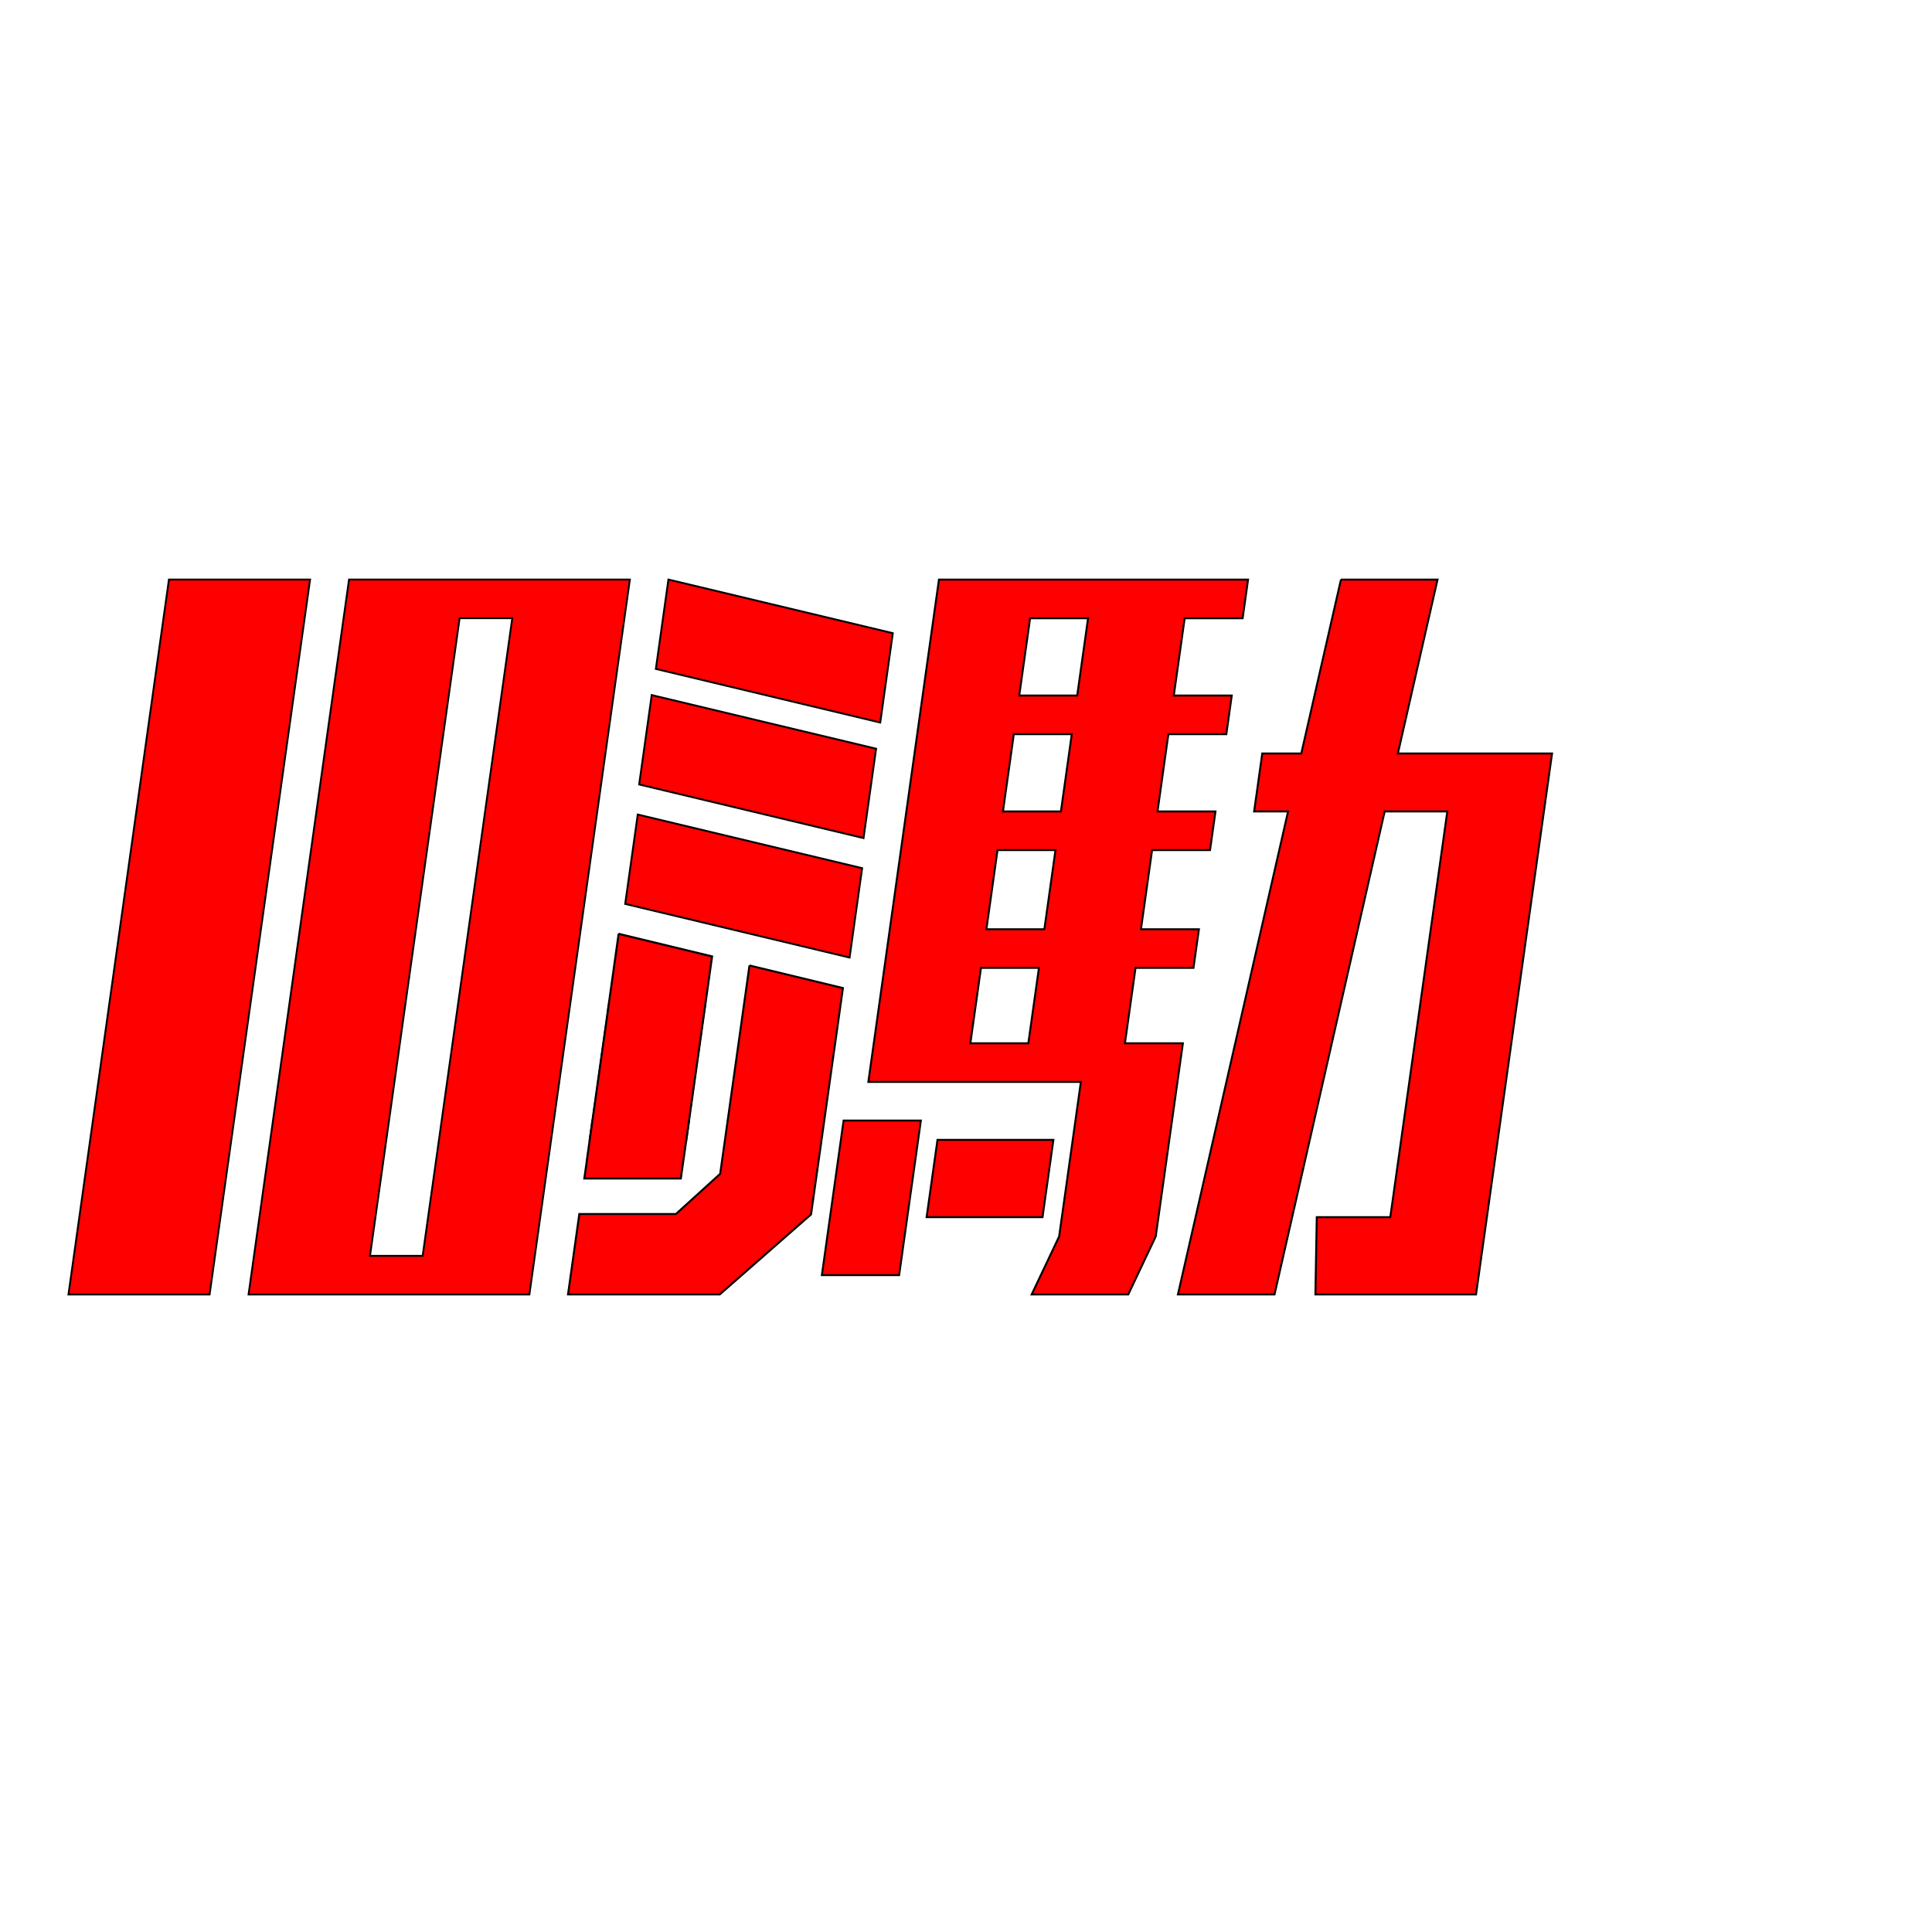
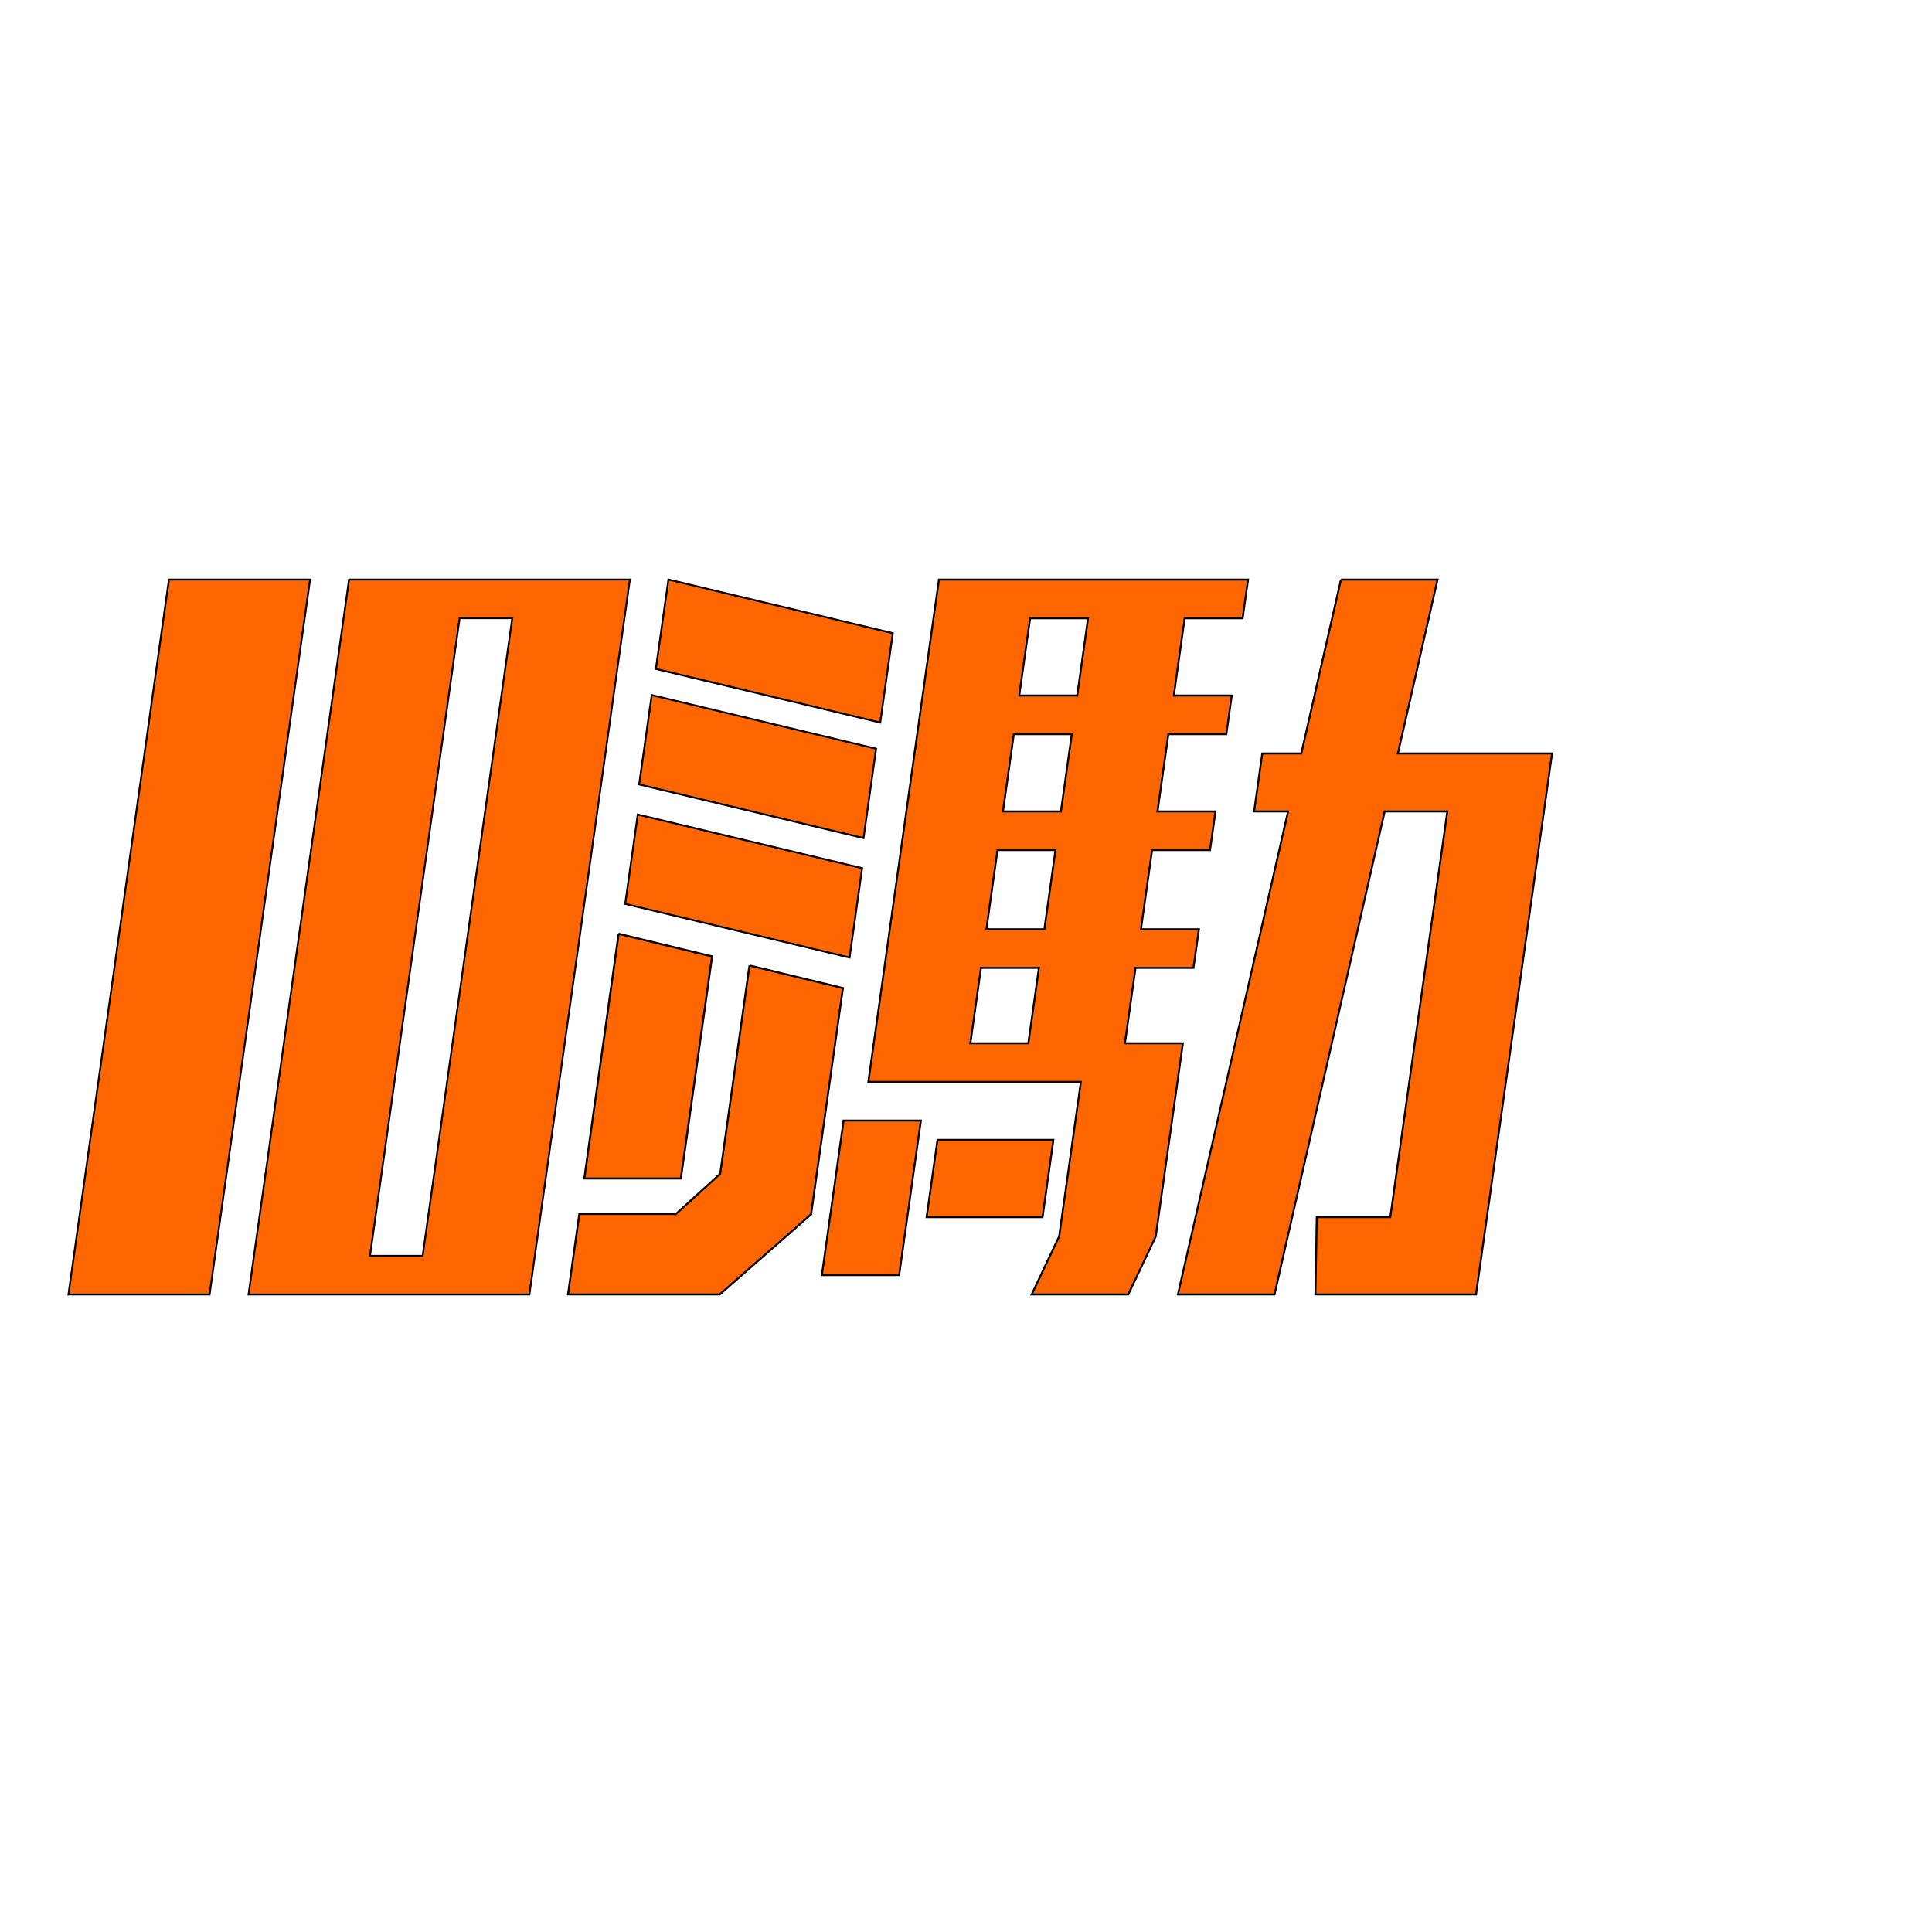
<svg xmlns="http://www.w3.org/2000/svg" width="1000" height="1000" viewBox="0 0 1000 1000" id="svg4776" version="1.1">
  <defs id="defs4778" />
  <g id="layer1" transform="translate(0,-52.36216)">
-     <path style="fill:#ff0000;fill-rule:evenodd;stroke:#000000;stroke-width:0.956px;stroke-linecap:butt;stroke-linejoin:miter;stroke-opacity:1" d="m 87.44,352.34 -52.006,370.044 73.051,0 52.006,-370.044 z" id="path4798" />
-     <path style="fill:#ff0000;fill-rule:evenodd;stroke:#000000;stroke-width:0.953px;stroke-linecap:butt;stroke-linejoin:miter;stroke-opacity:1" d="m 180.656,352.339 -52.007,370.047 145.361,0 52.007,-370.047 -145.361,0 z m 57.239,20.003 27.255,0 -46.384,330.042 -27.255,0 46.384,-330.042 z" id="path4800" />
-     <path style="fill:#ff0000;fill-rule:evenodd;stroke:#000000;stroke-width:0.962px;stroke-linecap:butt;stroke-linejoin:miter;stroke-opacity:1" d="m 345.974,352.334 -6.502,46.262 116.139,27.757 6.502,-46.262 z" id="path4804" />
-     <path style="fill:#ff0000;fill-rule:evenodd;stroke:#000000;stroke-width:0.962px;stroke-linecap:butt;stroke-linejoin:miter;stroke-opacity:1" d="m 337.326,412.137 -6.502,46.262 116.139,27.757 6.502,-46.262 z" id="path4804-5" />
-     <path style="fill:#ff0000;fill-rule:evenodd;stroke:#000000;stroke-width:0.962px;stroke-linecap:butt;stroke-linejoin:miter;stroke-opacity:1" d="m 330.099,473.97 -6.502,46.262 116.139,27.757 6.502,-46.262 z" id="path4804-3" />
-     <path style="fill:#ff0000;fill-rule:evenodd;stroke:#000000;stroke-width:1.047px;stroke-linecap:butt;stroke-linejoin:miter;stroke-opacity:1" d="m 355.209,642.362 1.405,-10 -0.139,0 7.951,-56.574 0.025,0 0.463,-3.291 -49.746,0 -0.463,3.291 0.025,0 -7.951,56.574 -0.115,0 -1.405,10 49.949,0 z" id="path4251" />
-     <path style="fill:#ff0000;fill-rule:evenodd;stroke:#000000;stroke-width:1.047px;stroke-linecap:butt;stroke-linejoin:miter;stroke-opacity:1" d="m 320.204,535.708 -5.545,39.451 0.019,0 -10.85,77.203 0.025,0 -1.402,9.979 49.949,0 1.402,-9.979 0.025,0 12.649,-90 -0.004,0 2.102,-14.959 -48.372,-11.695 z" id="path4249" />
-     <path style="fill:#ff0000;fill-rule:evenodd;stroke:#000000;stroke-width:1.02px;stroke-linecap:butt;stroke-linejoin:miter;stroke-opacity:1" d="m 377.182,632.362 48.926,0 4.14,-29.459 -48.926,0 -4.14,29.459 z" id="path4260" />
-     <path style="fill:#ff0000;fill-rule:evenodd;stroke:#000000;stroke-width:1.02px;stroke-linecap:butt;stroke-linejoin:miter;stroke-opacity:1" d="m 387.926,552.083 -0.137,0.973 -0.002,0 -2.713,19.307 -0.002,0 -1.405,10 -5.622,40 -1.405,10 -0.002,0 -3.873,27.561 -22.921,20.811 -49.992,0 -5.849,41.619 78.557,0 47.246,-41.426 4.014,-28.564 0.01,0 4.216,-30 3.823,-27.203 0.019,0 4.41,-31.381 -48.372,-11.695 z" id="path4258" />
-     <path style="fill:#ff0000;fill-opacity:1;fill-rule:evenodd;stroke:#000000;stroke-width:1px;stroke-linecap:butt;stroke-linejoin:miter;stroke-opacity:1" d="m 485.991,352.362 -36.541,260 110,0 -11.243,80 -14.216,30 50,0 14.216,-30 14.054,-100 -30,0 5.484,-39.023 30,0 2.811,-20 -30,0 4.353,-30.977 0.891,-6.342 0.514,-3.658 30,0 2.811,-20 -30,0 1.405,-10 4.216,-30 30,0 2.811,-20 -30,0 5.622,-40 30,0 2.811,-20 -160,0 z m 47.189,20 30,0 -5.622,40 -30,0 5.622,-40 z m -8.432,60 30,0 -4.216,30 -1.405,10 -30,0 1.405,-10 4.216,-30 z m -8.432,60 30,0 -0.514,3.658 -0.891,6.342 -4.353,30.977 -30,0 4.353,-30.977 0.891,-6.342 0.514,-3.658 z m -8.57,60.977 30,0 -5.484,39.023 -30,0 5.484,-39.023 z" id="path5383" />
-     <path style="fill:#ff0000;fill-opacity:1;stroke:#000000;stroke-width:1;stroke-opacity:1" d="m 694.065,352.362 -20.524,90 -20.199,0 -4.216,30 17.576,0 -57.008,250 50,0 57.008,-250 32.424,0 -29.514,210 -38.057,0 -0.71,40 33.145,0 6.855,0 43.145,0 35.135,-250 4.216,-30 -79.801,0 20.524,-90 -50,0 z" id="rect4295" />
-     <rect style="fill:#ff0000;fill-opacity:1;stroke:#000000;stroke-width:1.005;stroke-opacity:1" id="rect4343" width="40" height="80.786" x="525.512" y="638.577" transform="matrix(1,0,-0.1391731,0.9902681,0,0)" />
-     <rect style="fill:#ff0000;fill-opacity:1;stroke:#000000;stroke-width:1.005;stroke-opacity:1" id="rect4347" width="60" height="40.393" x="575.512" y="648.675" transform="matrix(1,0,-0.1391731,0.9902681,0,0)" />
+     <path style="fill:#ff6600;fill-rule:evenodd;stroke:#000000;stroke-width:0.956px;stroke-linecap:butt;stroke-linejoin:miter;stroke-opacity:1" d="m 87.44,352.34 -52.006,370.044 73.051,0 52.006,-370.044 z" id="path4798" />
+     <path style="fill:#ff6600;fill-rule:evenodd;stroke:#000000;stroke-width:1.047px;stroke-linecap:butt;stroke-linejoin:miter;stroke-opacity:1" d="m 320.204,535.708 -5.545,39.451 0.019,0 -10.85,77.203 0.025,0 -1.402,9.979 49.949,0 1.402,-9.979 0.025,0 12.649,-90 -0.004,0 2.102,-14.959 -48.372,-11.695 z" id="path4249" />
+     <path style="fill:#ff6600;fill-rule:evenodd;stroke:#000000;stroke-width:1.02px;stroke-linecap:butt;stroke-linejoin:miter;stroke-opacity:1" d="m 387.926,552.083 -0.137,0.973 -0.002,0 -2.713,19.307 -0.002,0 -1.405,10 -5.622,40 -1.405,10 -0.002,0 -3.873,27.561 -22.921,20.811 -49.992,0 -5.849,41.619 78.557,0 47.246,-41.426 4.014,-28.564 0.01,0 4.216,-30 3.823,-27.203 0.019,0 4.41,-31.381 -48.372,-11.695 z" id="path4258" />
+     <path style="fill:#ff6600;fill-rule:evenodd;stroke:#000000;stroke-width:0.953px;stroke-linecap:butt;stroke-linejoin:miter;stroke-opacity:1" d="m 180.656,352.339 -52.007,370.047 145.361,0 52.007,-370.047 -145.361,0 z m 57.239,20.003 27.255,0 -46.384,330.042 -27.255,0 46.384,-330.042 z" id="path4800" />
+     <path style="fill:#ff6600;fill-rule:evenodd;stroke:#000000;stroke-width:0.962px;stroke-linecap:butt;stroke-linejoin:miter;stroke-opacity:1" d="m 345.974,352.334 -6.502,46.262 116.139,27.757 6.502,-46.262 z" id="path4804" />
+     <path style="fill:#ff6600;fill-rule:evenodd;stroke:#000000;stroke-width:0.962px;stroke-linecap:butt;stroke-linejoin:miter;stroke-opacity:1" d="m 337.326,412.137 -6.502,46.262 116.139,27.757 6.502,-46.262 z" id="path4804-5" />
+     <path style="fill:#ff6600;fill-rule:evenodd;stroke:#000000;stroke-width:0.962px;stroke-linecap:butt;stroke-linejoin:miter;stroke-opacity:1" d="m 330.099,473.97 -6.502,46.262 116.139,27.757 6.502,-46.262 z" id="path4804-3" />
+     <path style="fill:#ff6600;fill-opacity:1;fill-rule:evenodd;stroke:#000000;stroke-width:1px;stroke-linecap:butt;stroke-linejoin:miter;stroke-opacity:1" d="m 485.991,352.362 -36.541,260 110,0 -11.243,80 -14.216,30 50,0 14.216,-30 14.054,-100 -30,0 5.484,-39.023 30,0 2.811,-20 -30,0 4.353,-30.977 0.891,-6.342 0.514,-3.658 30,0 2.811,-20 -30,0 1.405,-10 4.216,-30 30,0 2.811,-20 -30,0 5.622,-40 30,0 2.811,-20 -160,0 z m 47.189,20 30,0 -5.622,40 -30,0 5.622,-40 z m -8.432,60 30,0 -4.216,30 -1.405,10 -30,0 1.405,-10 4.216,-30 z m -8.432,60 30,0 -0.514,3.658 -0.891,6.342 -4.353,30.977 -30,0 4.353,-30.977 0.891,-6.342 0.514,-3.658 z m -8.57,60.977 30,0 -5.484,39.023 -30,0 5.484,-39.023 z" id="path5383" />
+     <path style="fill:#ff6600;fill-opacity:1;stroke:#000000;stroke-width:1;stroke-opacity:1" d="m 694.065,352.362 -20.524,90 -20.199,0 -4.216,30 17.576,0 -57.008,250 50,0 57.008,-250 32.424,0 -29.514,210 -38.057,0 -0.71,40 33.145,0 6.855,0 43.145,0 35.135,-250 4.216,-30 -79.801,0 20.524,-90 -50,0 z" id="rect4295" />
+     <rect style="fill:#ff6600;fill-opacity:1;stroke:#000000;stroke-width:1.005;stroke-opacity:1" id="rect4343" width="40" height="80.786" x="525.512" y="638.577" transform="matrix(1,0,-0.1391731,0.9902681,0,0)" />
+     <rect style="fill:#ff6600;fill-opacity:1;stroke:#000000;stroke-width:1.005;stroke-opacity:1" id="rect4347" width="60" height="40.393" x="575.512" y="648.675" transform="matrix(1,0,-0.1391731,0.9902681,0,0)" />
  </g>
</svg>
